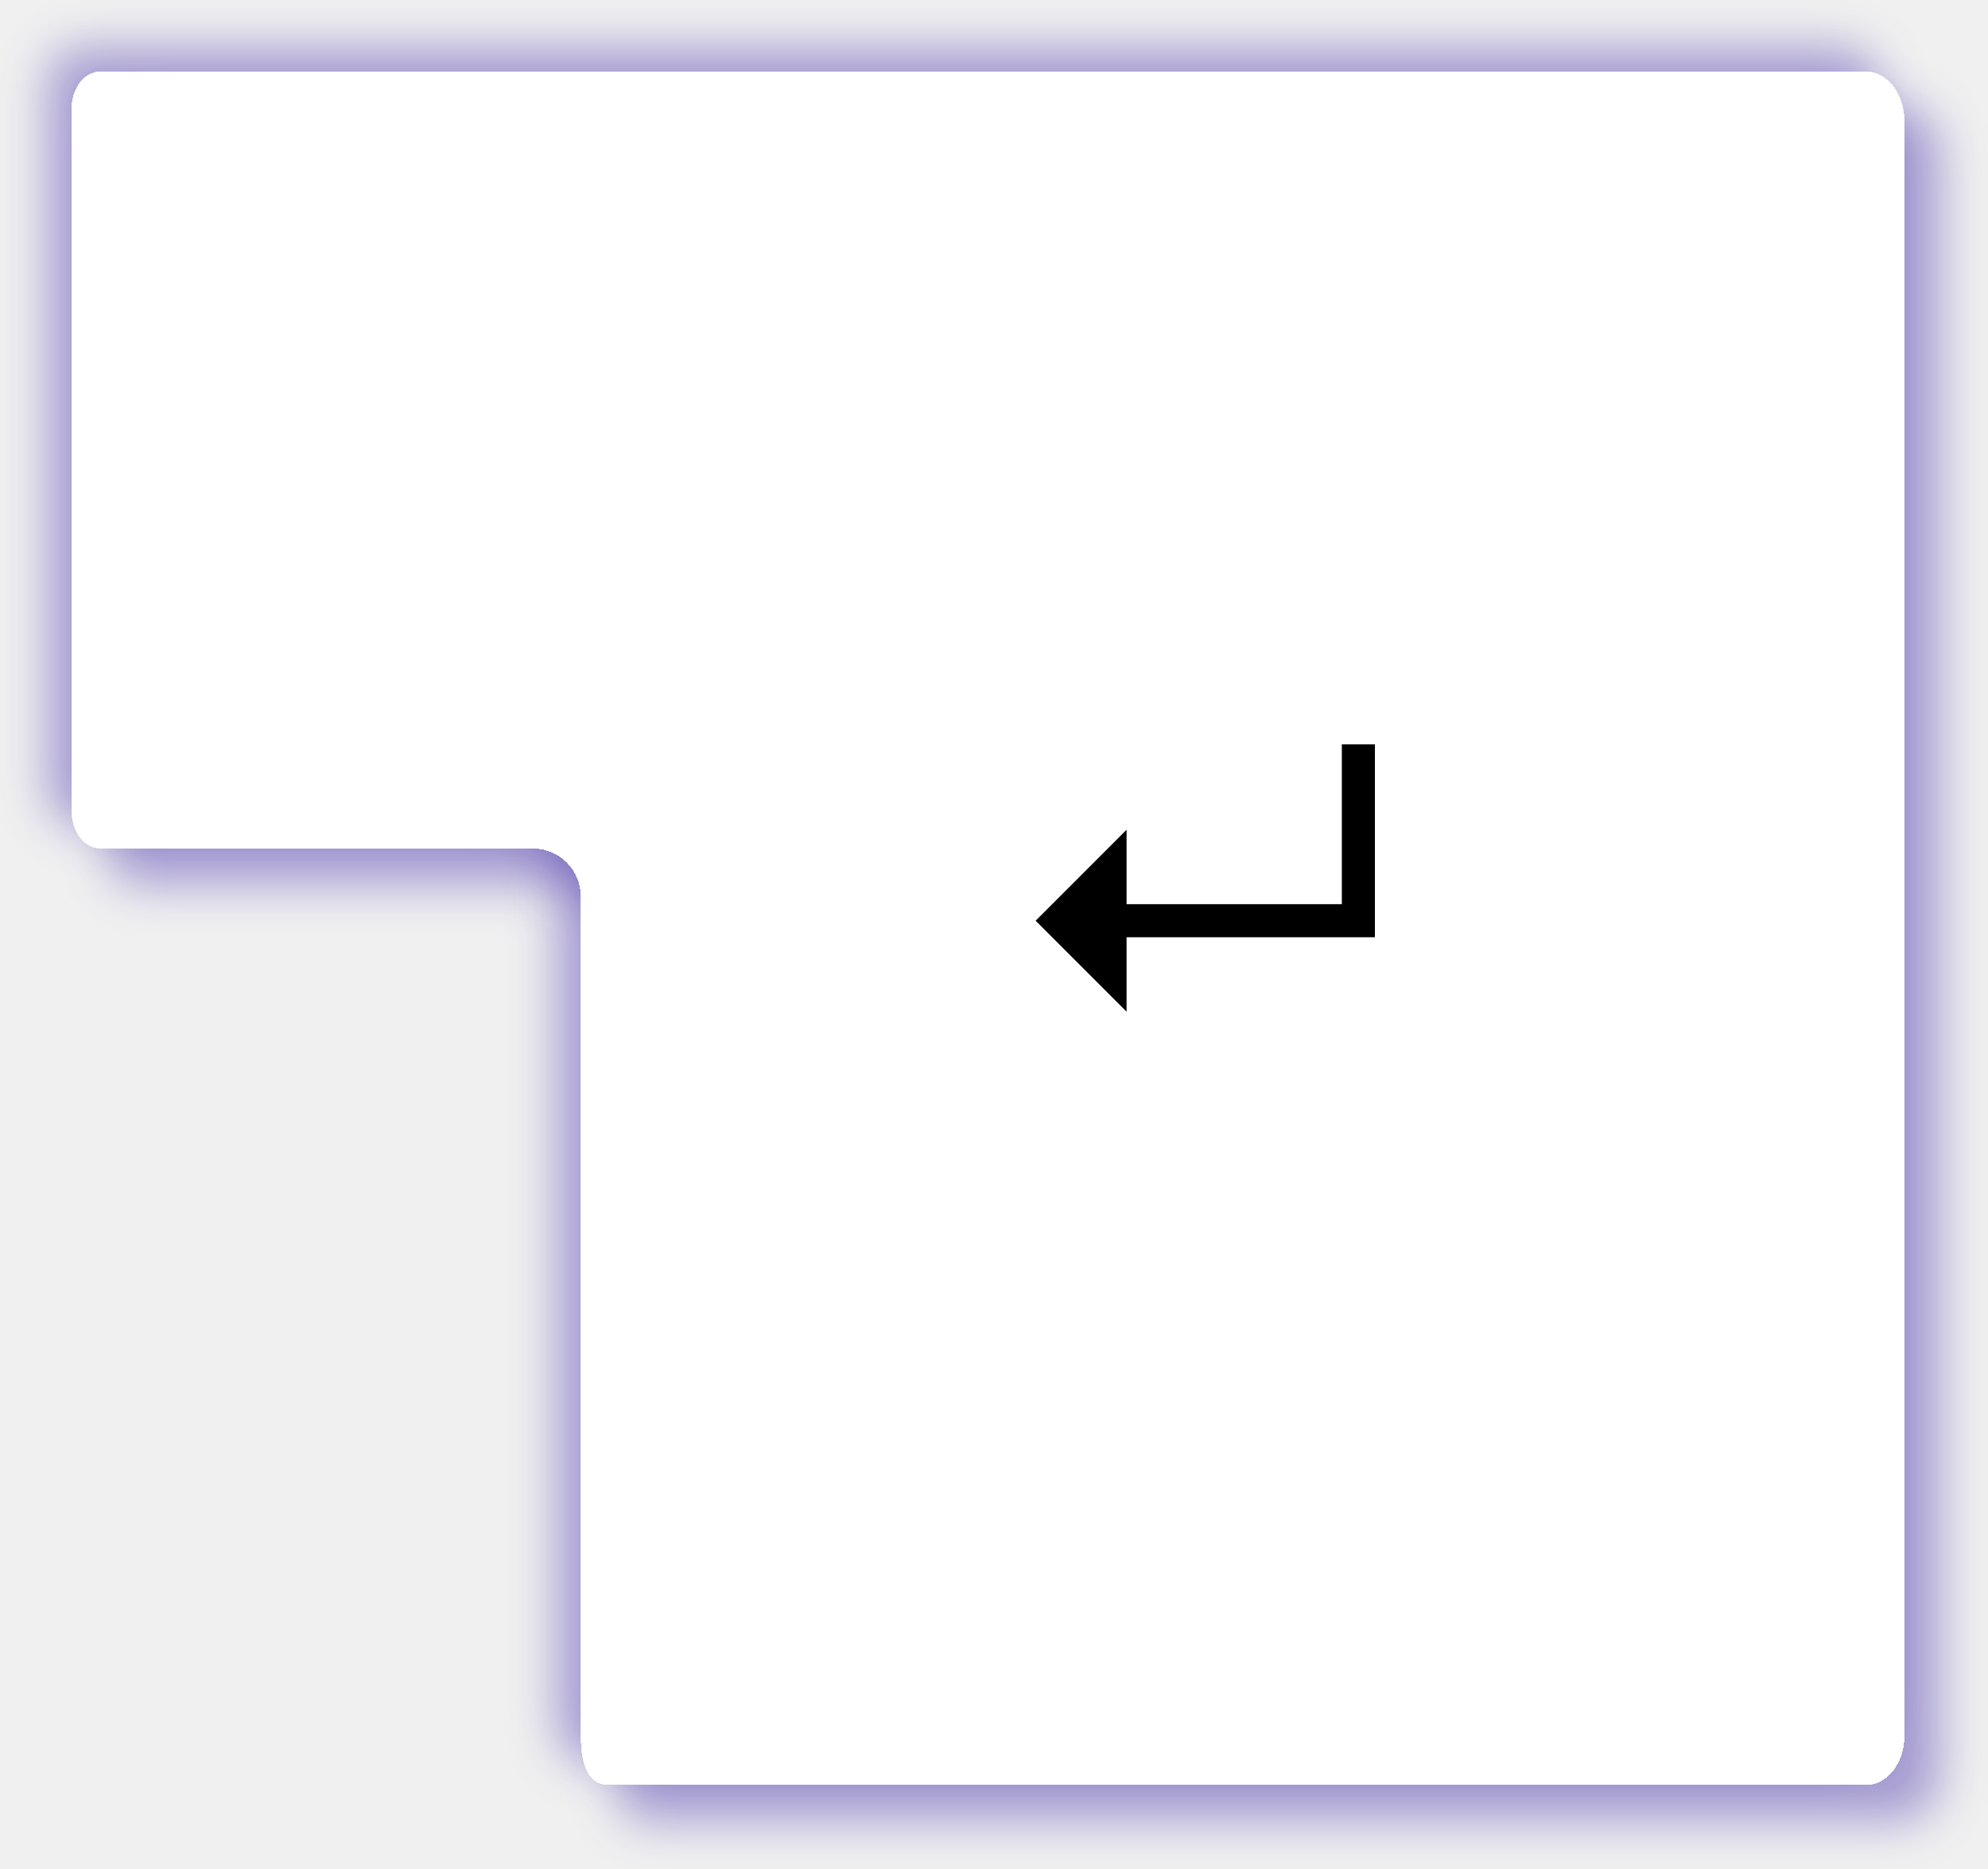
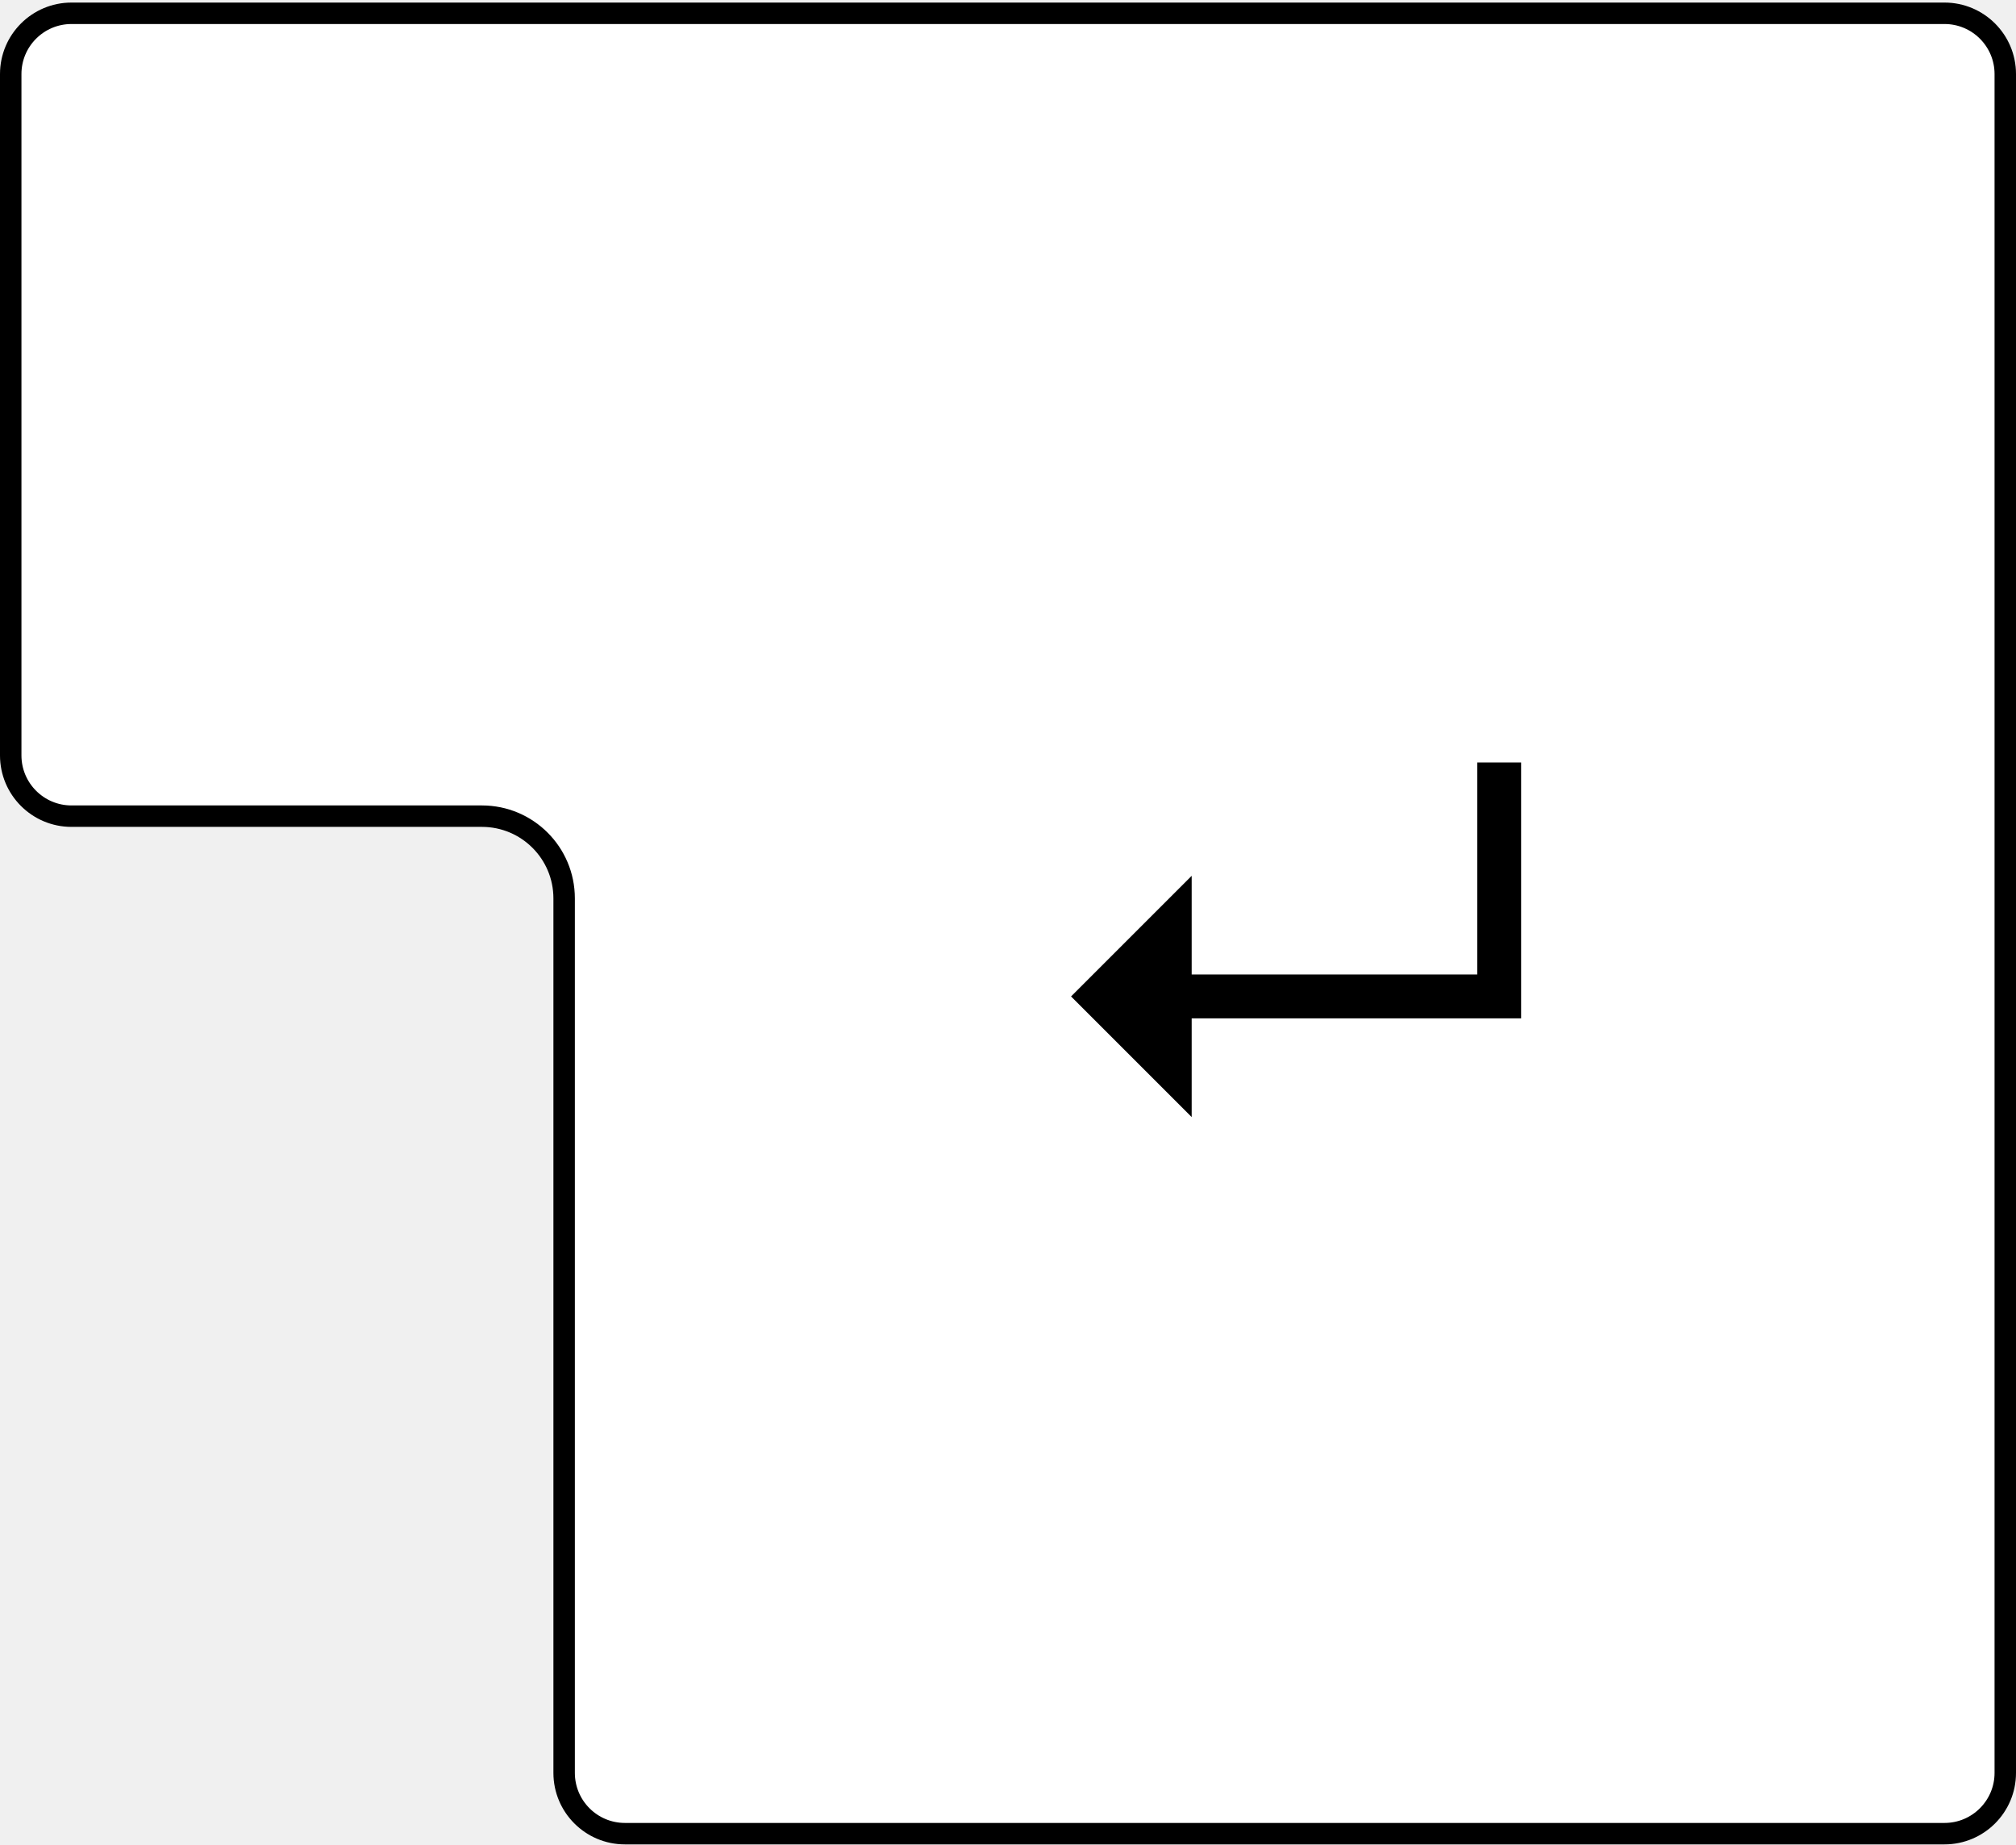
- <svg xmlns="http://www.w3.org/2000/svg" width="166" height="156" viewBox="0 0 166 156" fill="none">
-   <g filter="url(#filter0_dd_3_12)">
-     <path d="M8.391 6C7.07 6 6 7.382 6 9.086V67.727C6 69.431 7.07 70.813 8.391 70.813H44.52C46.73 70.813 48.52 72.604 48.52 74.813V144.885C48.52 147.158 49.041 149 50.801 149H155.812C157.573 149 159 147.158 159 144.885V10.115C159 7.842 157.573 6 155.812 6H8.391Z" fill="white" />
-   </g>
-   <path d="M94.07 84.463L86.477 76.869L94.07 69.275V84.463ZM91.744 78.25V75.489H114.729V78.25H91.744ZM112.045 78.25V62.142H114.806V78.25H112.045Z" fill="black" />
-   <defs>
-     <filter id="filter0_dd_3_12" x="0" y="0" width="166" height="156" filterUnits="userSpaceOnUse" color-interpolation-filters="sRGB">
-       <feFlood flood-opacity="0" result="BackgroundImageFix" />
-       <feColorMatrix in="SourceAlpha" type="matrix" values="0 0 0 0 0 0 0 0 0 0 0 0 0 0 0 0 0 0 127 0" result="hardAlpha" />
-       <feOffset dx="-2" dy="-2" />
-       <feGaussianBlur stdDeviation="2" />
-       <feComposite in2="hardAlpha" operator="out" />
-       <feColorMatrix type="matrix" values="0 0 0 0 0.208 0 0 0 0 0.114 0 0 0 0 0.639 0 0 0 0.4 0" />
-       <feBlend mode="normal" in2="BackgroundImageFix" result="effect1_dropShadow_3_12" />
-       <feColorMatrix in="SourceAlpha" type="matrix" values="0 0 0 0 0 0 0 0 0 0 0 0 0 0 0 0 0 0 127 0" result="hardAlpha" />
-       <feOffset dx="3" dy="3" />
-       <feGaussianBlur stdDeviation="2" />
-       <feComposite in2="hardAlpha" operator="out" />
-       <feColorMatrix type="matrix" values="0 0 0 0 0.208 0 0 0 0 0.114 0 0 0 0 0.639 0 0 0 0.4 0" />
-       <feBlend mode="normal" in2="effect1_dropShadow_3_12" result="effect2_dropShadow_3_12" />
-       <feBlend mode="normal" in="SourceGraphic" in2="effect2_dropShadow_3_12" result="shape" />
-     </filter>
-   </defs>
+ <svg xmlns="http://www.w3.org/2000/svg" width="141" height="129" viewBox="0 0 141 129" fill="none">
+   <path d="M5 0.93H136C138.347 0.93 140.25 2.833 140.25 5.18V124C140.25 126.347 138.347 128.25 136 128.25H43.706C41.359 128.25 39.456 126.347 39.456 124V62.834C39.456 59.658 36.882 57.084 33.706 57.084H5C2.653 57.084 0.75 55.181 0.75 52.834V5.18C0.75 2.833 2.653 0.93 5 0.93Z" fill="white" stroke="black" stroke-width="1.5" />
+   <path d="M83.347 78.131L74.91 69.693L83.347 61.256V78.131ZM80.762 71.227V68.159H106.302V71.227H80.762ZM103.319 71.227V53.33H106.387V71.227H103.319Z" fill="black" />
</svg>
